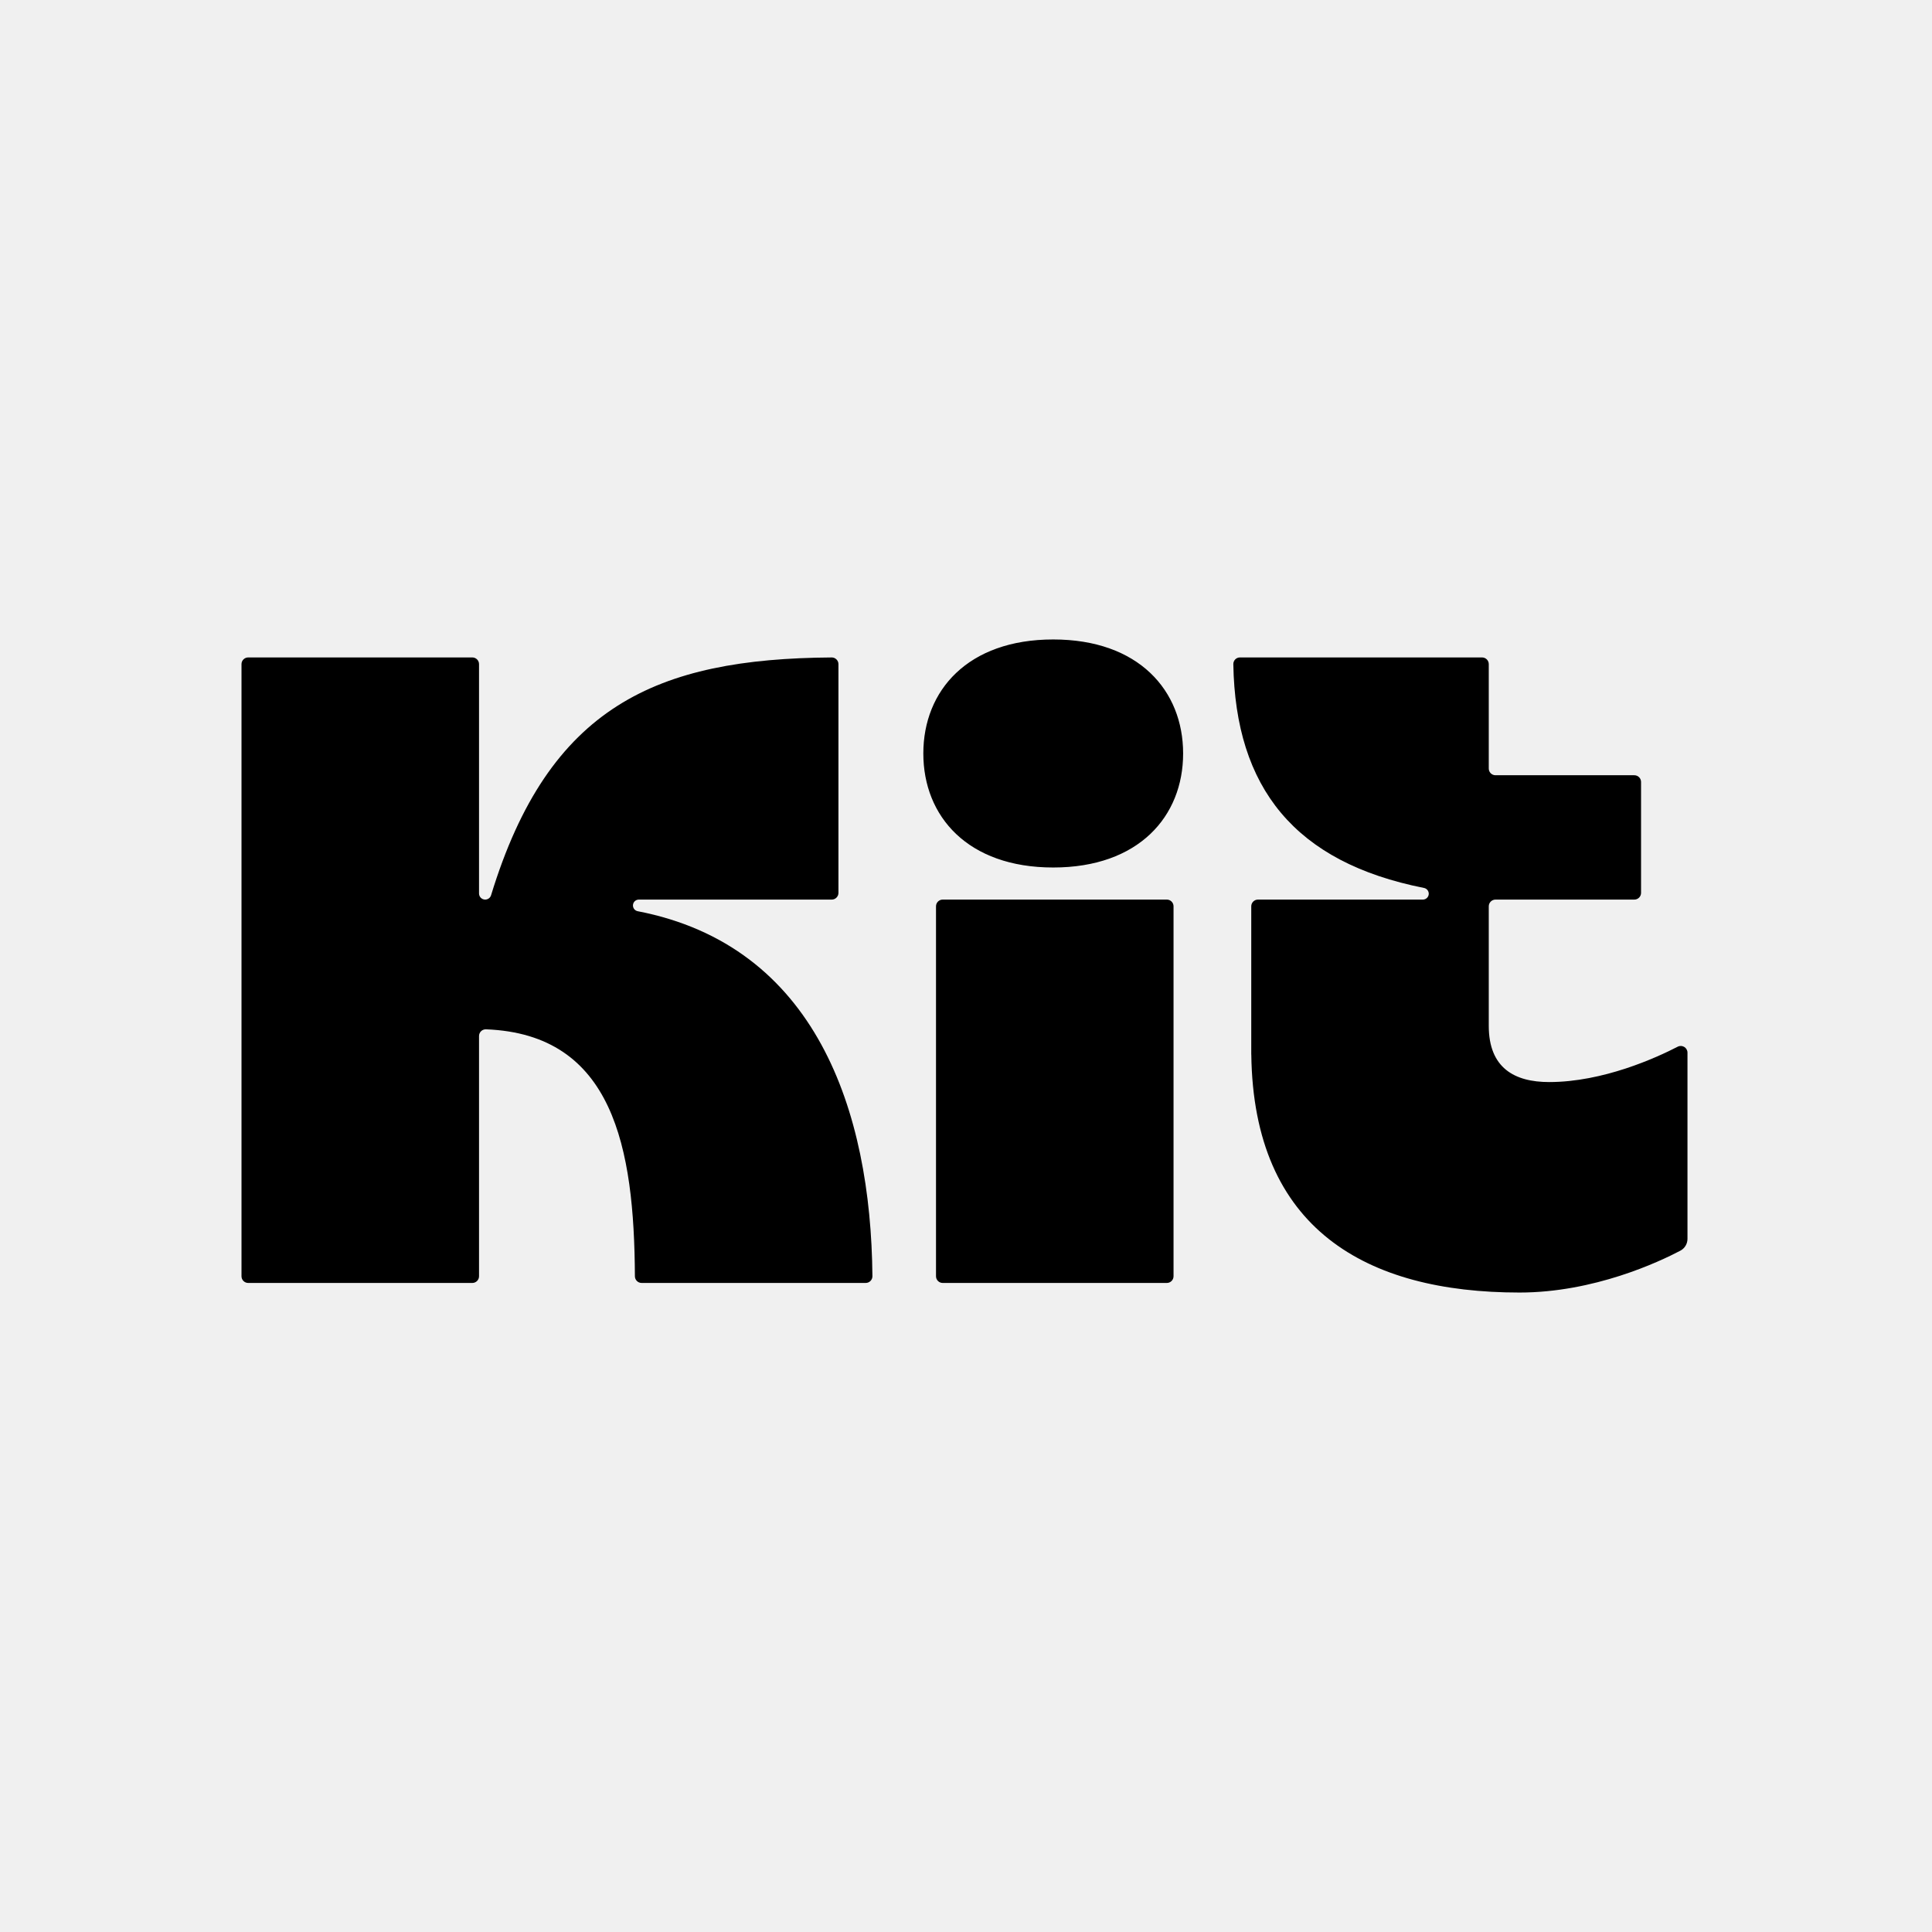
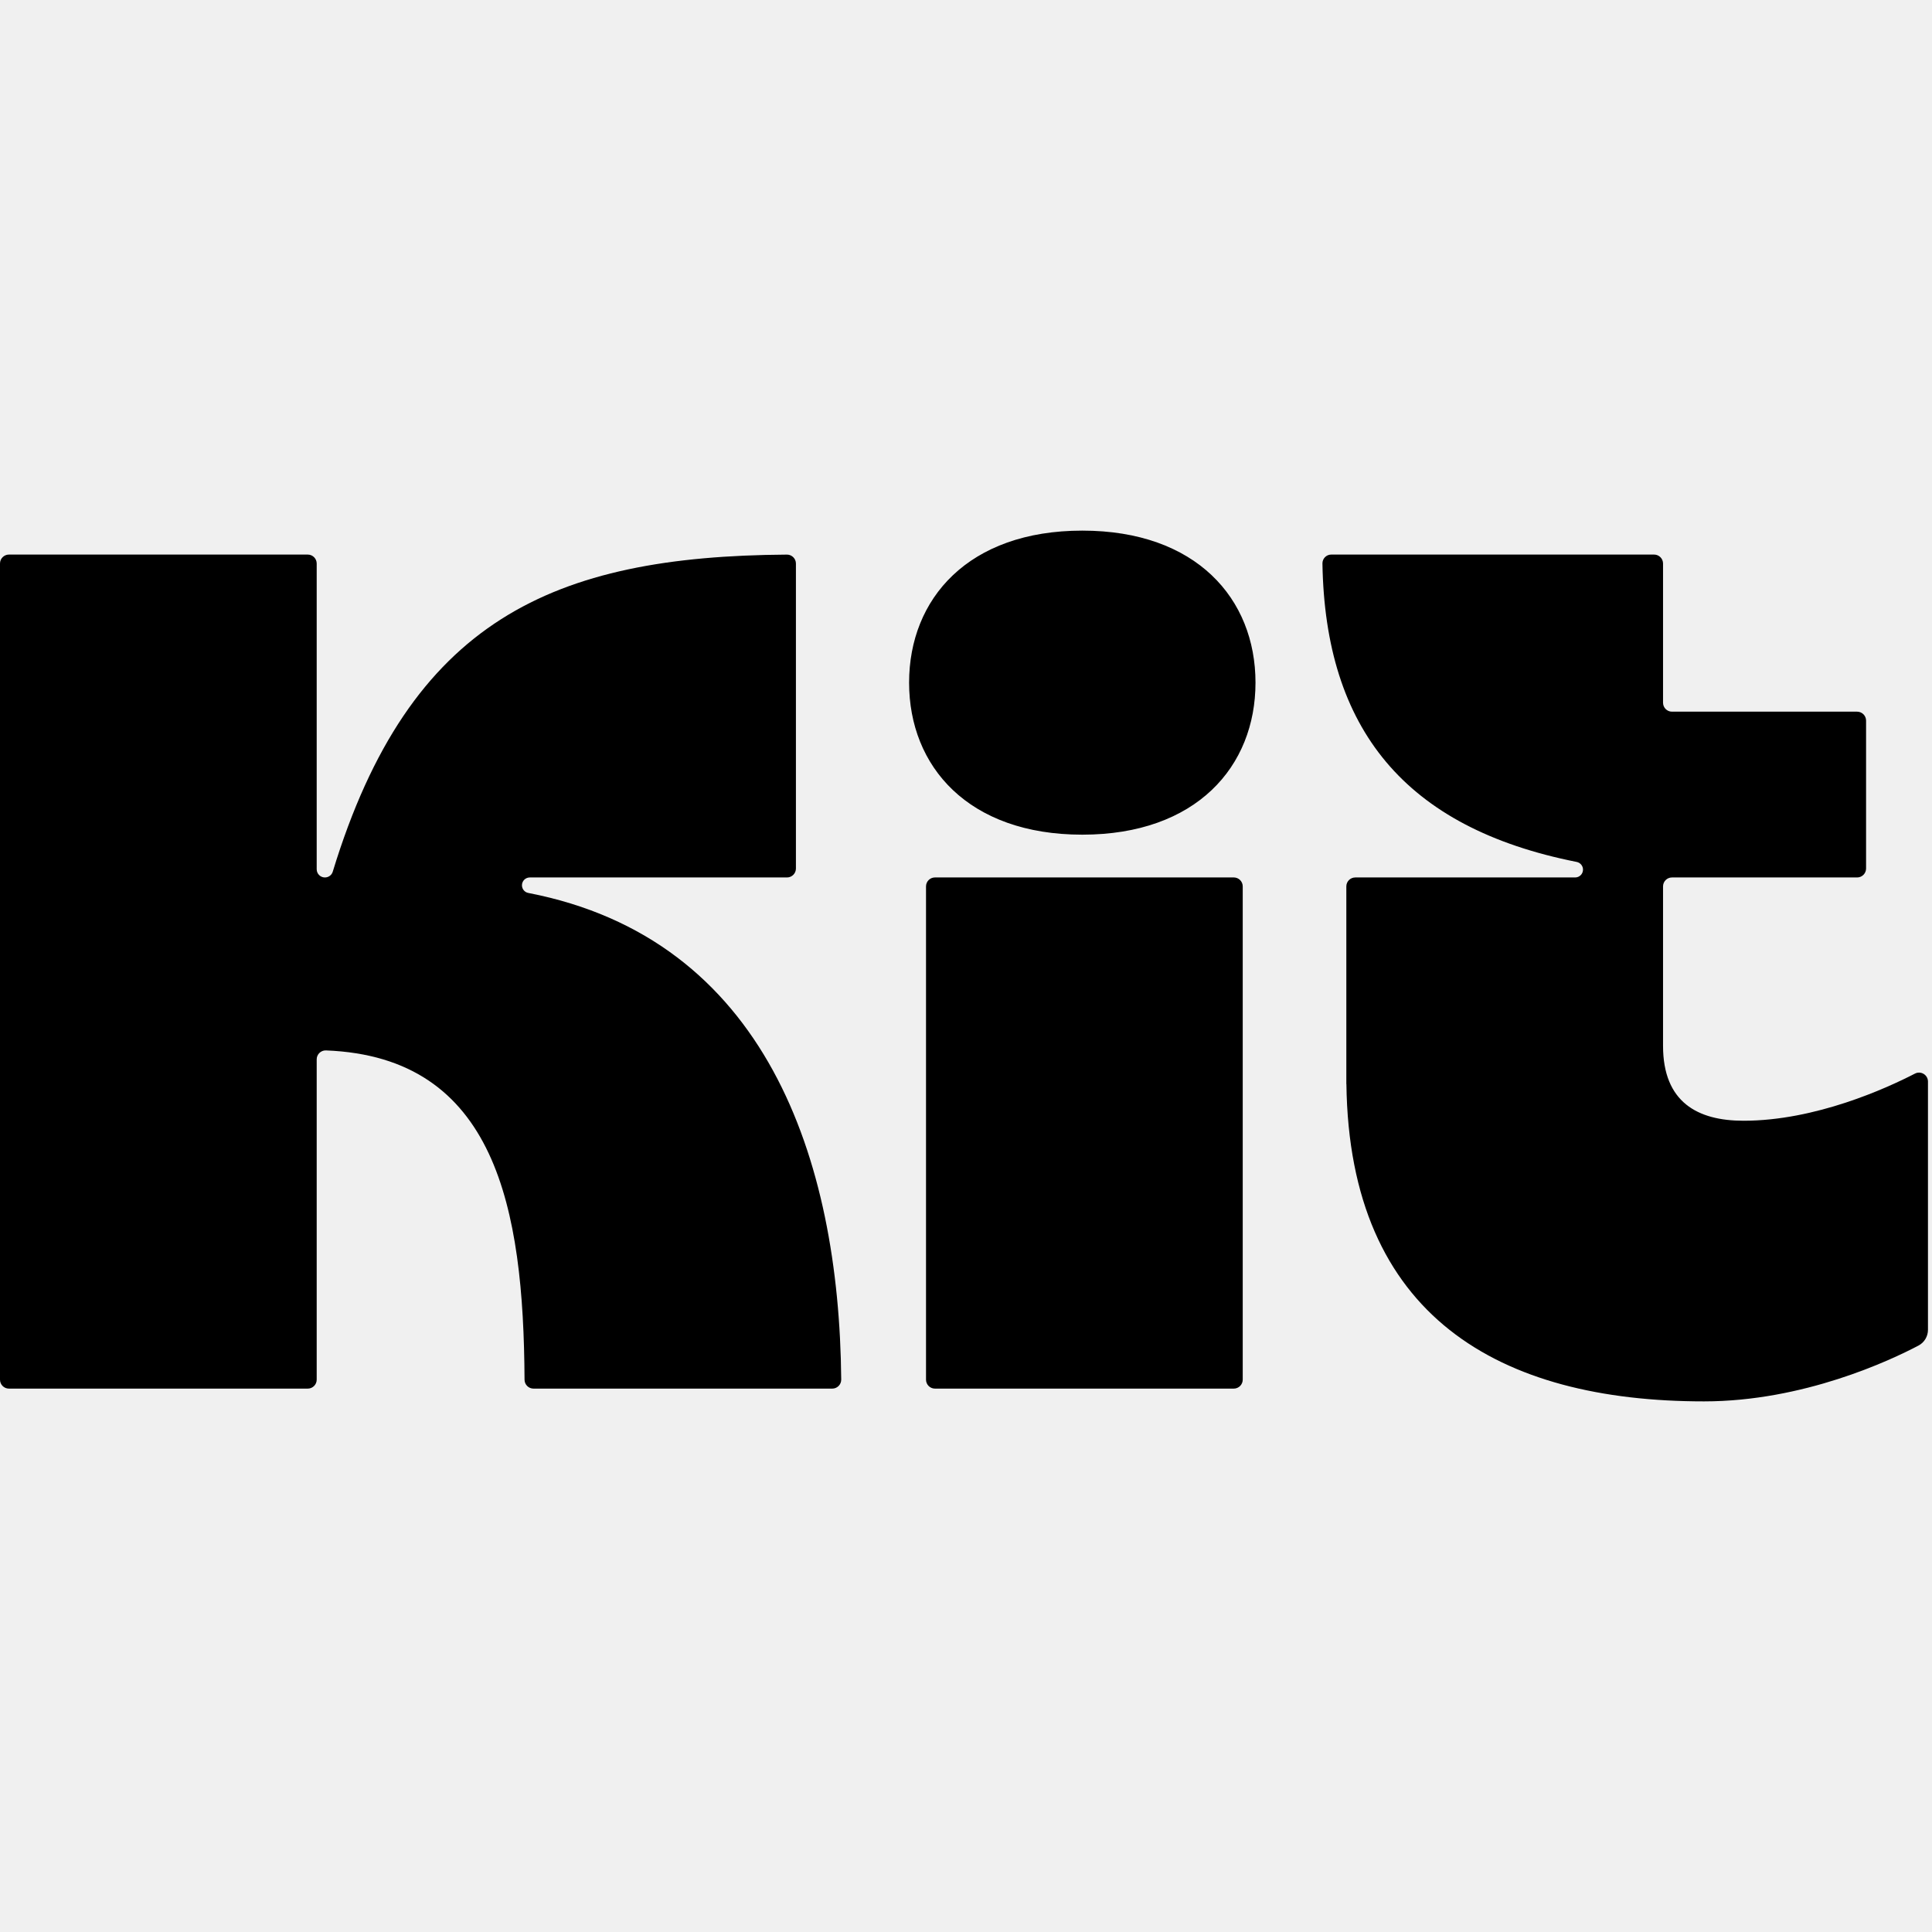
<svg xmlns="http://www.w3.org/2000/svg" width="128" height="128" viewBox="0 0 128 128" fill="none">
-   <g clip-path="url(#clip0_68_5998)">
-     <path d="M42.25 60.37C54.043 62.653 57.703 73.57 57.8 84.55C57.802 84.797 57.602 84.999 57.355 84.999H42.51C42.265 84.999 42.066 84.801 42.064 84.556C42.02 76.037 40.639 68.519 32.199 68.195C31.947 68.185 31.737 68.387 31.737 68.639V84.555C31.737 84.8 31.538 84.999 31.293 84.999H16.444C16.199 84.999 16 84.8 16 84.555V44.001C16 43.756 16.199 43.557 16.444 43.557H31.293C31.538 43.557 31.737 43.756 31.737 44.001V59.193C31.737 59.418 31.919 59.6 32.145 59.6C32.324 59.6 32.482 59.484 32.534 59.313C36.359 46.786 43.502 43.636 55.101 43.558C55.348 43.556 55.549 43.756 55.549 44.003V59.156C55.549 59.401 55.35 59.6 55.105 59.6H42.324C42.109 59.6 41.935 59.775 41.935 59.989C41.935 60.175 42.067 60.335 42.25 60.37ZM111.8 82.076C111.8 82.406 111.618 82.709 111.326 82.862C109.93 83.597 105.612 85.634 100.672 85.634C90.513 85.634 83.046 81.426 82.902 69.867H82.899V60.045C82.899 59.8 83.098 59.6 83.343 59.6H94.269C94.484 59.6 94.659 59.426 94.659 59.211C94.659 59.025 94.526 58.865 94.343 58.829C85.794 57.133 81.848 52.212 81.711 44.002C81.707 43.758 81.903 43.557 82.147 43.557H98.191C98.436 43.557 98.635 43.756 98.635 44.001V50.918C98.635 51.163 98.835 51.362 99.08 51.362H108.279C108.525 51.362 108.724 51.561 108.724 51.807V59.156C108.724 59.401 108.525 59.6 108.279 59.6H99.08C98.835 59.6 98.635 59.8 98.635 60.045V67.967C98.635 70.766 100.352 71.689 102.633 71.689C106.209 71.689 109.737 70.078 111.152 69.347C111.448 69.195 111.8 69.41 111.8 69.742V82.076ZM62.013 84.555V60.044C62.013 59.799 62.212 59.6 62.458 59.6H77.306C77.551 59.6 77.75 59.799 77.75 60.044V84.555C77.75 84.8 77.551 84.999 77.306 84.999H62.458C62.212 84.999 62.013 84.8 62.013 84.555ZM61.173 49.92C61.173 54.092 64.119 57.474 69.779 57.474C75.439 57.474 78.385 54.092 78.385 49.92C78.385 45.748 75.439 42.366 69.779 42.366C64.119 42.366 61.173 45.748 61.173 49.92Z" fill="black" />
+   <g clip-path="url(#clip0_240_6228)">
+     <path d="M34.999 59.16C50.724 62.203 55.604 76.76 55.733 91.4C55.736 91.73 55.47 91.999 55.14 91.999H35.347C35.02 91.999 34.754 91.735 34.752 91.408C34.693 80.049 32.853 70.026 21.598 69.593C21.262 69.58 20.982 69.849 20.982 70.185V91.406C20.982 91.733 20.717 91.999 20.39 91.999H0.592C0.265 91.999 0 91.734 0 91.406V37.335C0 37.008 0.265 36.742 0.592 36.742H20.39C20.717 36.742 20.982 37.008 20.982 37.335V57.59C20.982 57.891 21.226 58.134 21.526 58.134C21.765 58.134 21.977 57.979 22.046 57.75C27.146 41.047 36.67 36.847 52.135 36.744C52.463 36.742 52.732 37.008 52.732 37.337V57.541C52.732 57.868 52.467 58.134 52.14 58.134H35.099C34.813 58.134 34.581 58.366 34.581 58.652C34.581 58.9 34.757 59.114 34.999 59.16ZM127.733 88.102C127.733 88.541 127.491 88.945 127.102 89.149C125.24 90.129 119.482 92.845 112.896 92.845C99.35 92.845 89.395 87.235 89.203 71.822H89.198V58.726C89.198 58.399 89.463 58.134 89.791 58.134H104.359C104.646 58.134 104.878 57.901 104.878 57.615C104.878 57.366 104.701 57.153 104.457 57.105C93.059 54.844 87.797 48.283 87.615 37.336C87.61 37.01 87.871 36.742 88.196 36.742H109.588C109.915 36.742 110.181 37.008 110.181 37.335V46.557C110.181 46.884 110.446 47.15 110.773 47.15H123.039C123.366 47.15 123.632 47.415 123.632 47.742V57.541C123.632 57.868 123.366 58.134 123.039 58.134H110.773C110.446 58.134 110.181 58.399 110.181 58.726V69.29C110.181 73.022 112.469 74.252 115.511 74.252C120.279 74.252 124.983 72.103 126.869 71.13C127.264 70.926 127.733 71.213 127.733 71.656V88.102ZM61.351 91.406V58.725C61.351 58.398 61.617 58.133 61.944 58.133H81.741C82.068 58.133 82.334 58.398 82.334 58.725V91.406C82.334 91.733 82.068 91.999 81.741 91.999H61.944C61.617 91.999 61.351 91.734 61.351 91.406ZM60.23 45.227C60.23 50.789 64.158 55.299 71.705 55.299C79.252 55.299 83.18 50.789 83.18 45.227C83.18 39.664 79.252 35.155 71.705 35.155C64.158 35.155 60.23 39.664 60.23 45.227Z" fill="black" />
  </g>
  <defs>
-     <clipPath id="clip0_68_5998">
-       <rect width="96" height="43.268" fill="white" transform="translate(16 42.3662)" />
+     <clipPath id="clip0_240_6228">
+       <rect width="128" height="57.69" fill="white" transform="translate(0 35.1548)" />
    </clipPath>
  </defs>
</svg>
